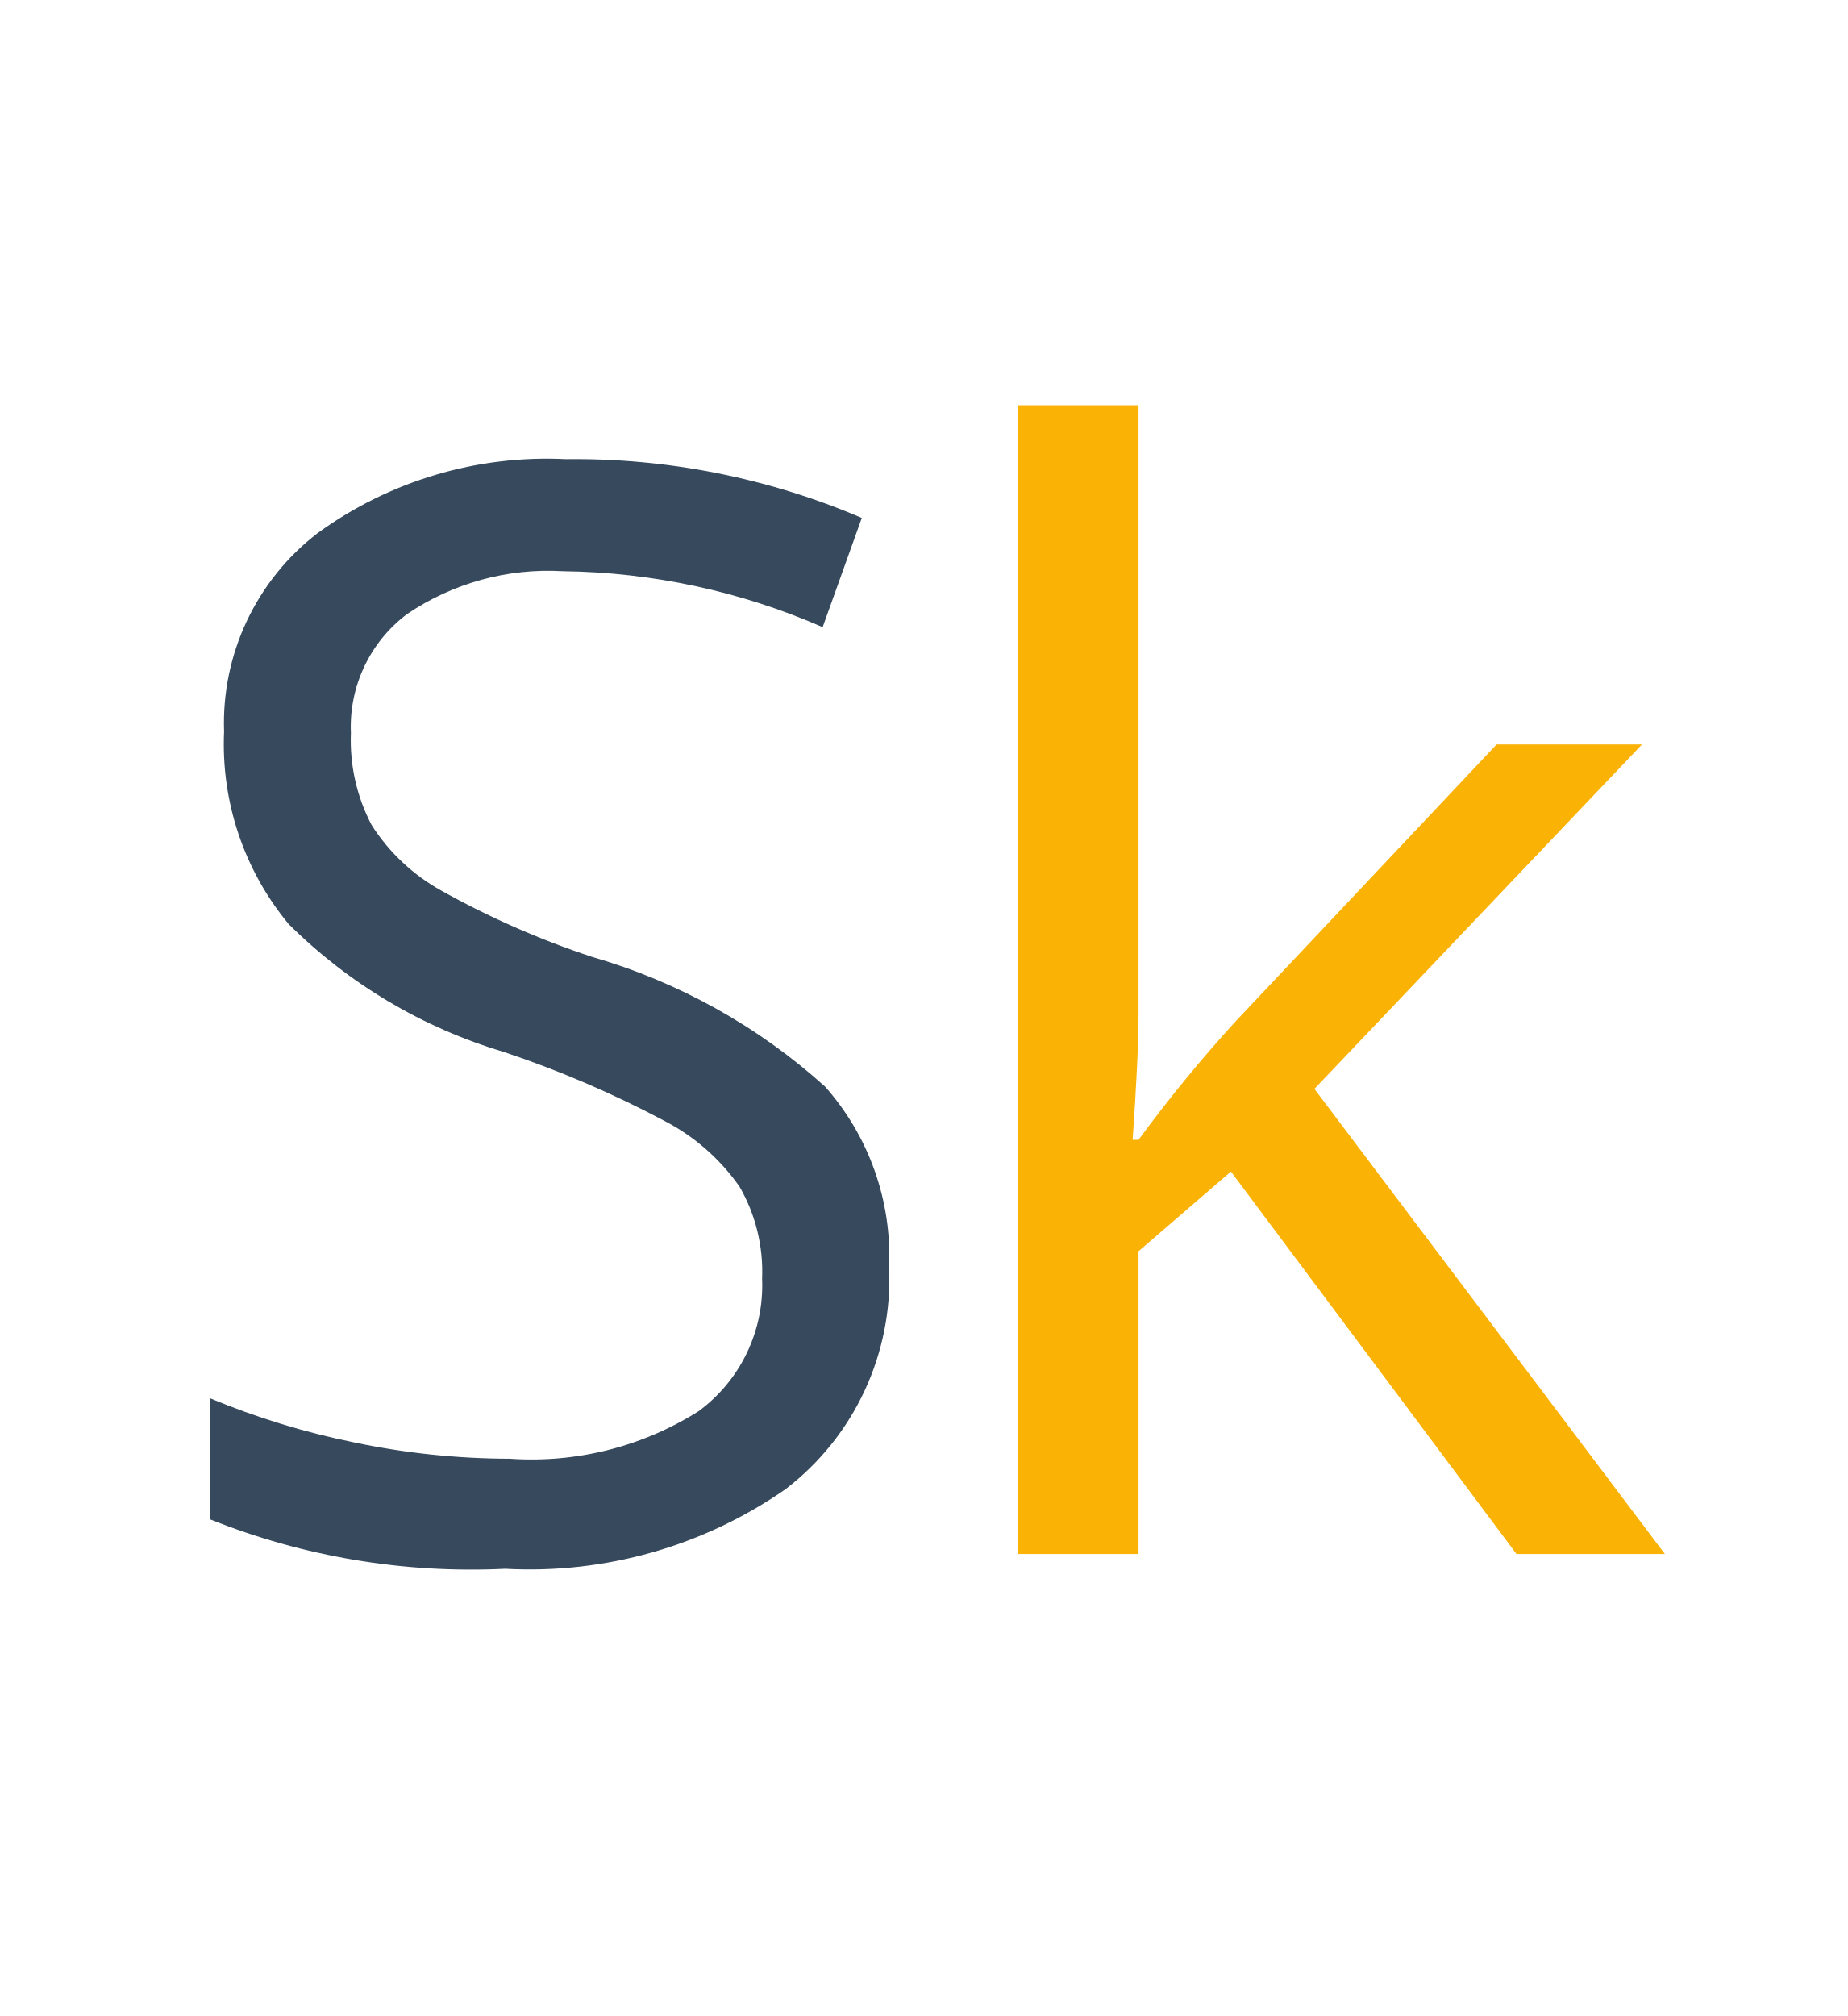
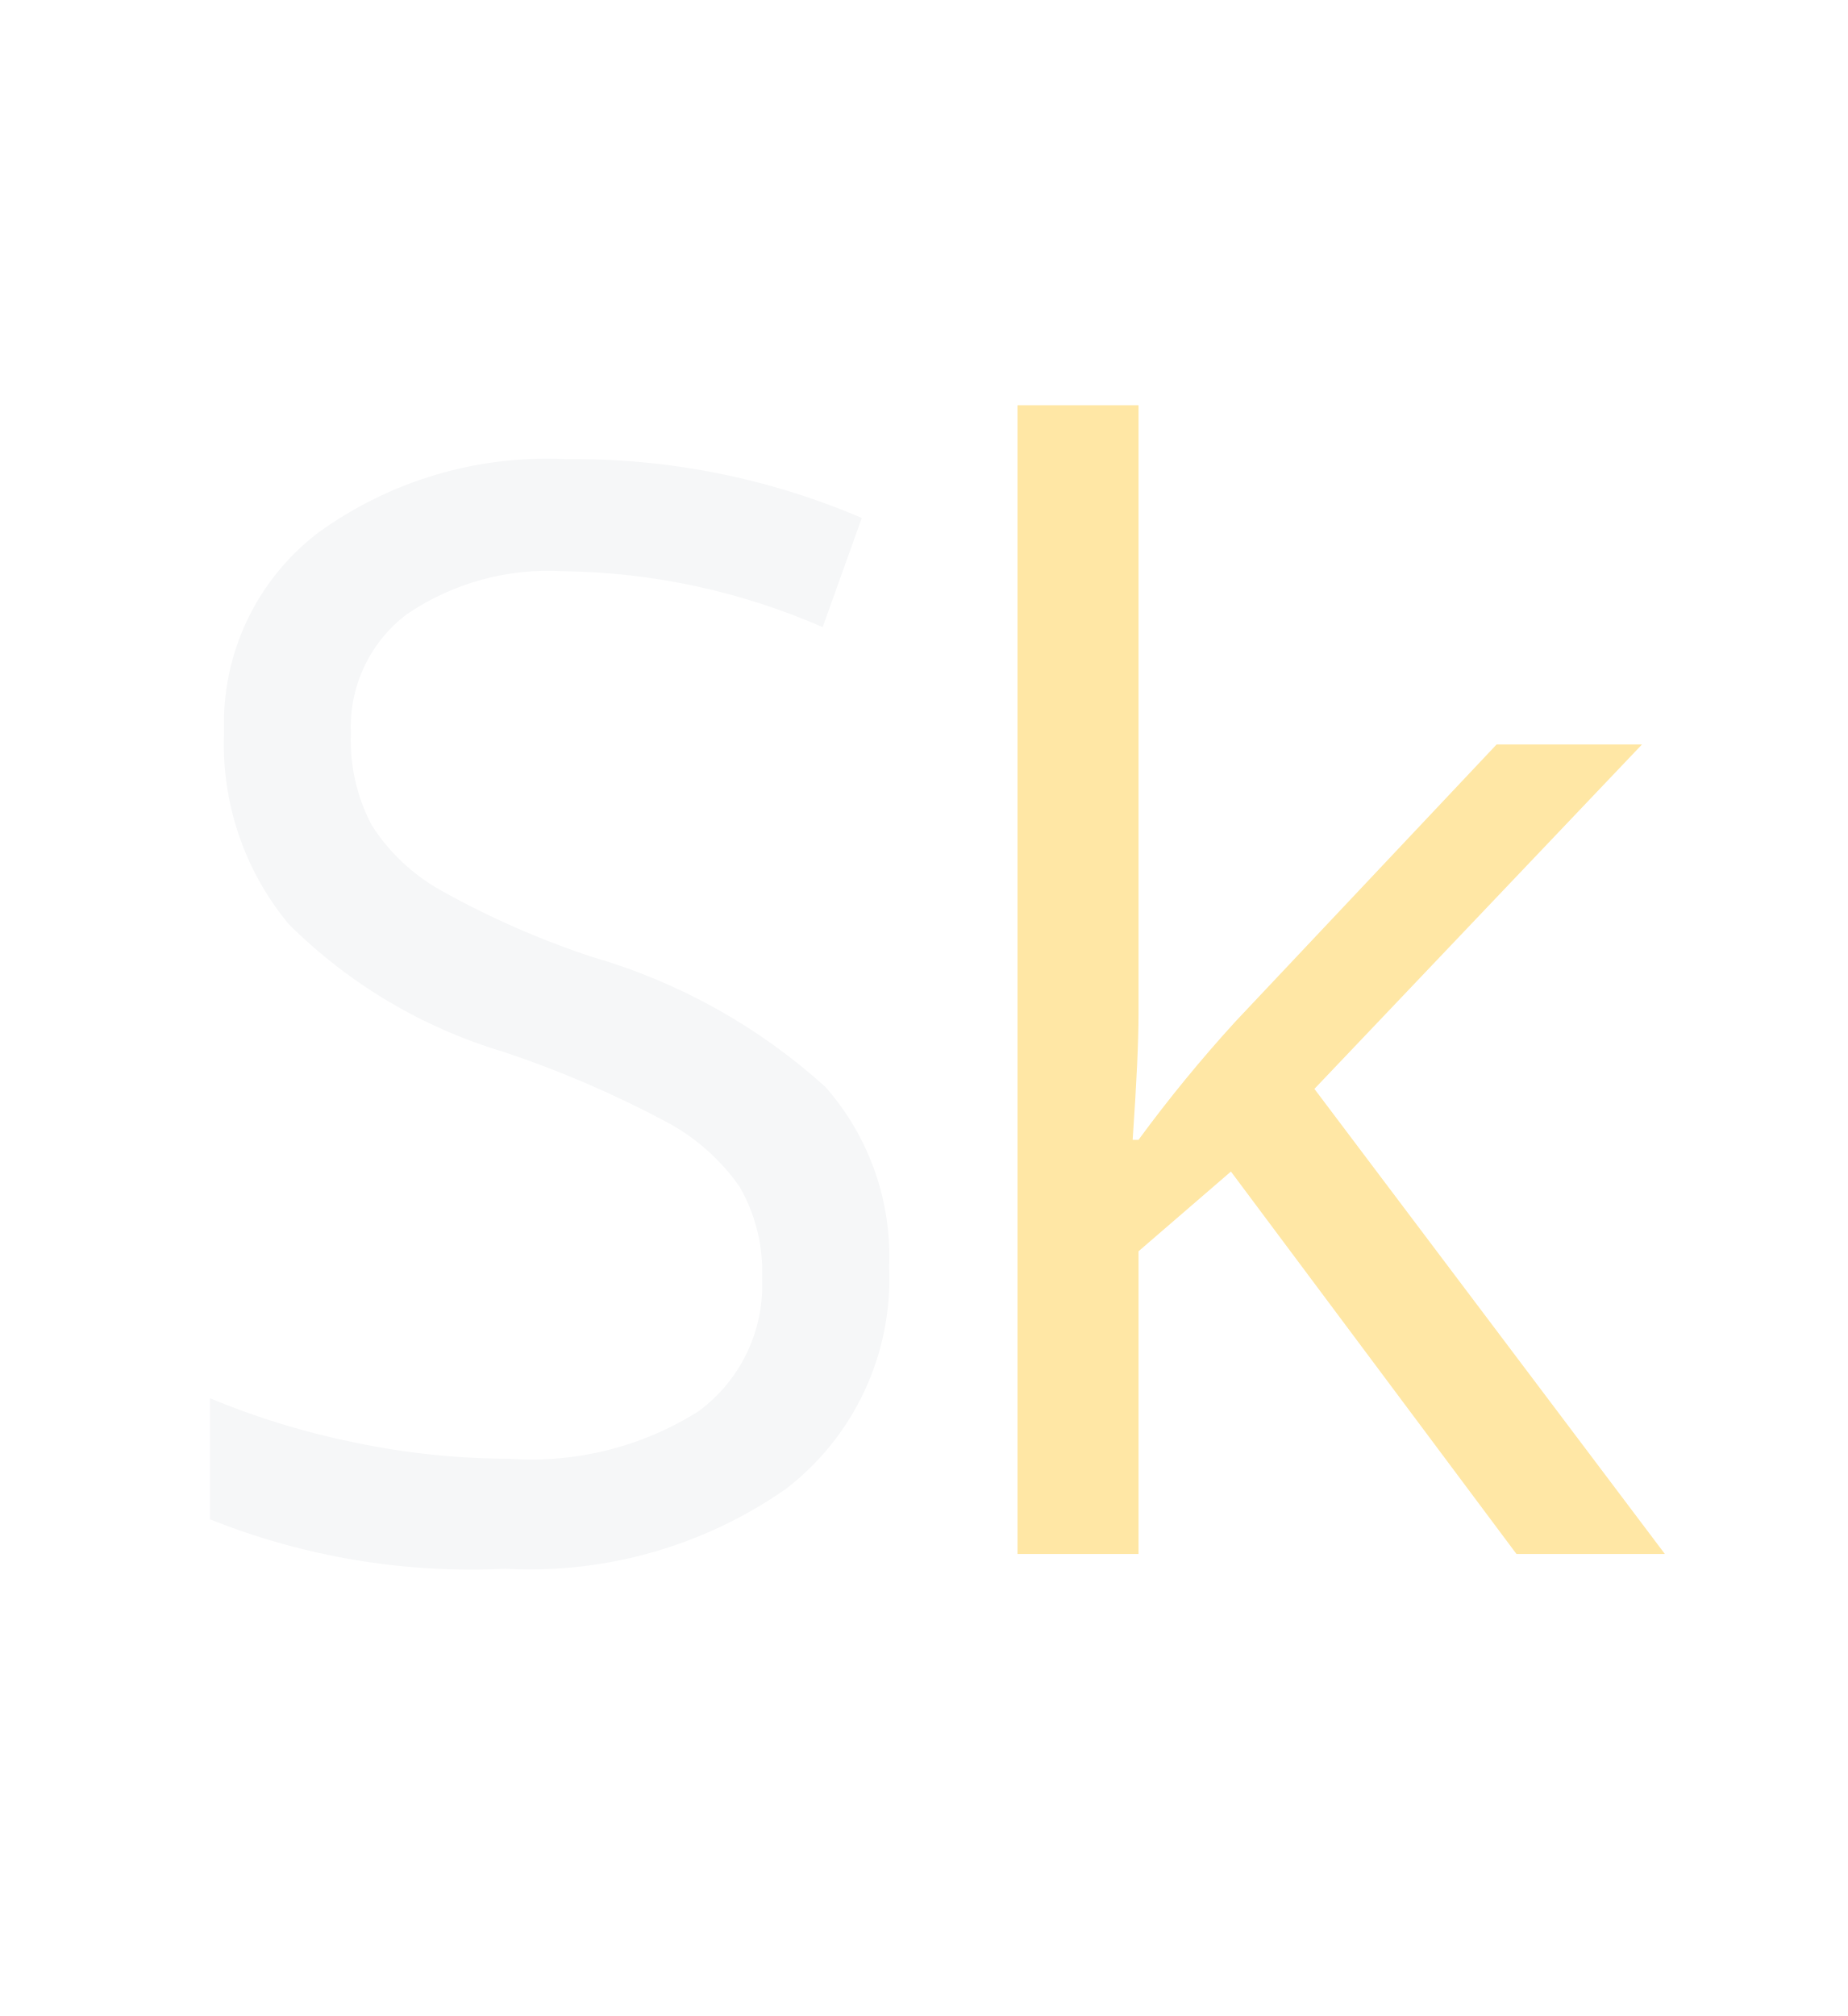
<svg xmlns="http://www.w3.org/2000/svg" width="22" height="24" viewBox="0 0 22 24">
  <g transform="translate(-543 -61.5)">
-     <rect width="22" height="24" transform="translate(543 61.5)" fill="#f0f0f0" opacity="0" />
-     <path d="M2.988-4.931A17.157,17.157,0,0,1,4.14-6.337l3.111-3.3H8.982l-3.9,4.1L9.255,0H7.488l-3.4-4.553-1.1.949V0H1.547V-13.676H2.988v7.251q0,.483-.07,1.494Z" transform="translate(553.568 80)" fill="#fab204" />
-     <path d="M9.018-3.419A3.152,3.152,0,0,1,7.787-.773a5.335,5.335,0,0,1-3.34.949A8.365,8.365,0,0,1,.932-.413V-1.854a9.256,9.256,0,0,0,1.723.527A9.063,9.063,0,0,0,4.5-1.134,3.724,3.724,0,0,0,6.75-1.7a1.86,1.86,0,0,0,.756-1.578,2.025,2.025,0,0,0-.268-1.094,2.49,2.49,0,0,0-.9-.787A12.542,12.542,0,0,0,4.43-5.977,6.1,6.1,0,0,1,1.868-7.5,3.357,3.357,0,0,1,1.1-9.791a2.853,2.853,0,0,1,1.116-2.364,4.639,4.639,0,0,1,2.953-.879,8.7,8.7,0,0,1,3.524.7l-.466,1.3A7.965,7.965,0,0,0,5.133-11.7a2.994,2.994,0,0,0-1.854.51A1.68,1.68,0,0,0,2.61-9.773a2.169,2.169,0,0,0,.246,1.094,2.317,2.317,0,0,0,.831.782,10.32,10.32,0,0,0,1.789.787A7.081,7.081,0,0,1,8.257-5.563,3.042,3.042,0,0,1,9.018-3.419Z" transform="translate(544.568 80)" fill="#36495d" />
+     <rect width="22" height="24" transform="translate(543 61.5)" fill="#f6f7f8" opacity="0" />
+     <path d="M2.988-4.931A17.157,17.157,0,0,1,4.14-6.337l3.111-3.3H8.982l-3.9,4.1L9.255,0H7.488l-3.4-4.553-1.1.949V0H1.547V-13.676H2.988v7.251q0,.483-.07,1.494Z" transform="translate(553.568 80)" fill="#FFE7A5" />
+     <path d="M9.018-3.419A3.152,3.152,0,0,1,7.787-.773a5.335,5.335,0,0,1-3.34.949A8.365,8.365,0,0,1,.932-.413V-1.854a9.256,9.256,0,0,0,1.723.527A9.063,9.063,0,0,0,4.5-1.134,3.724,3.724,0,0,0,6.75-1.7a1.86,1.86,0,0,0,.756-1.578,2.025,2.025,0,0,0-.268-1.094,2.49,2.49,0,0,0-.9-.787A12.542,12.542,0,0,0,4.43-5.977,6.1,6.1,0,0,1,1.868-7.5,3.357,3.357,0,0,1,1.1-9.791a2.853,2.853,0,0,1,1.116-2.364,4.639,4.639,0,0,1,2.953-.879,8.7,8.7,0,0,1,3.524.7l-.466,1.3A7.965,7.965,0,0,0,5.133-11.7a2.994,2.994,0,0,0-1.854.51A1.68,1.68,0,0,0,2.61-9.773a2.169,2.169,0,0,0,.246,1.094,2.317,2.317,0,0,0,.831.782,10.32,10.32,0,0,0,1.789.787A7.081,7.081,0,0,1,8.257-5.563,3.042,3.042,0,0,1,9.018-3.419Z" transform="translate(544.568 80)" fill="#f6f7f8" />
  </g>
</svg>
